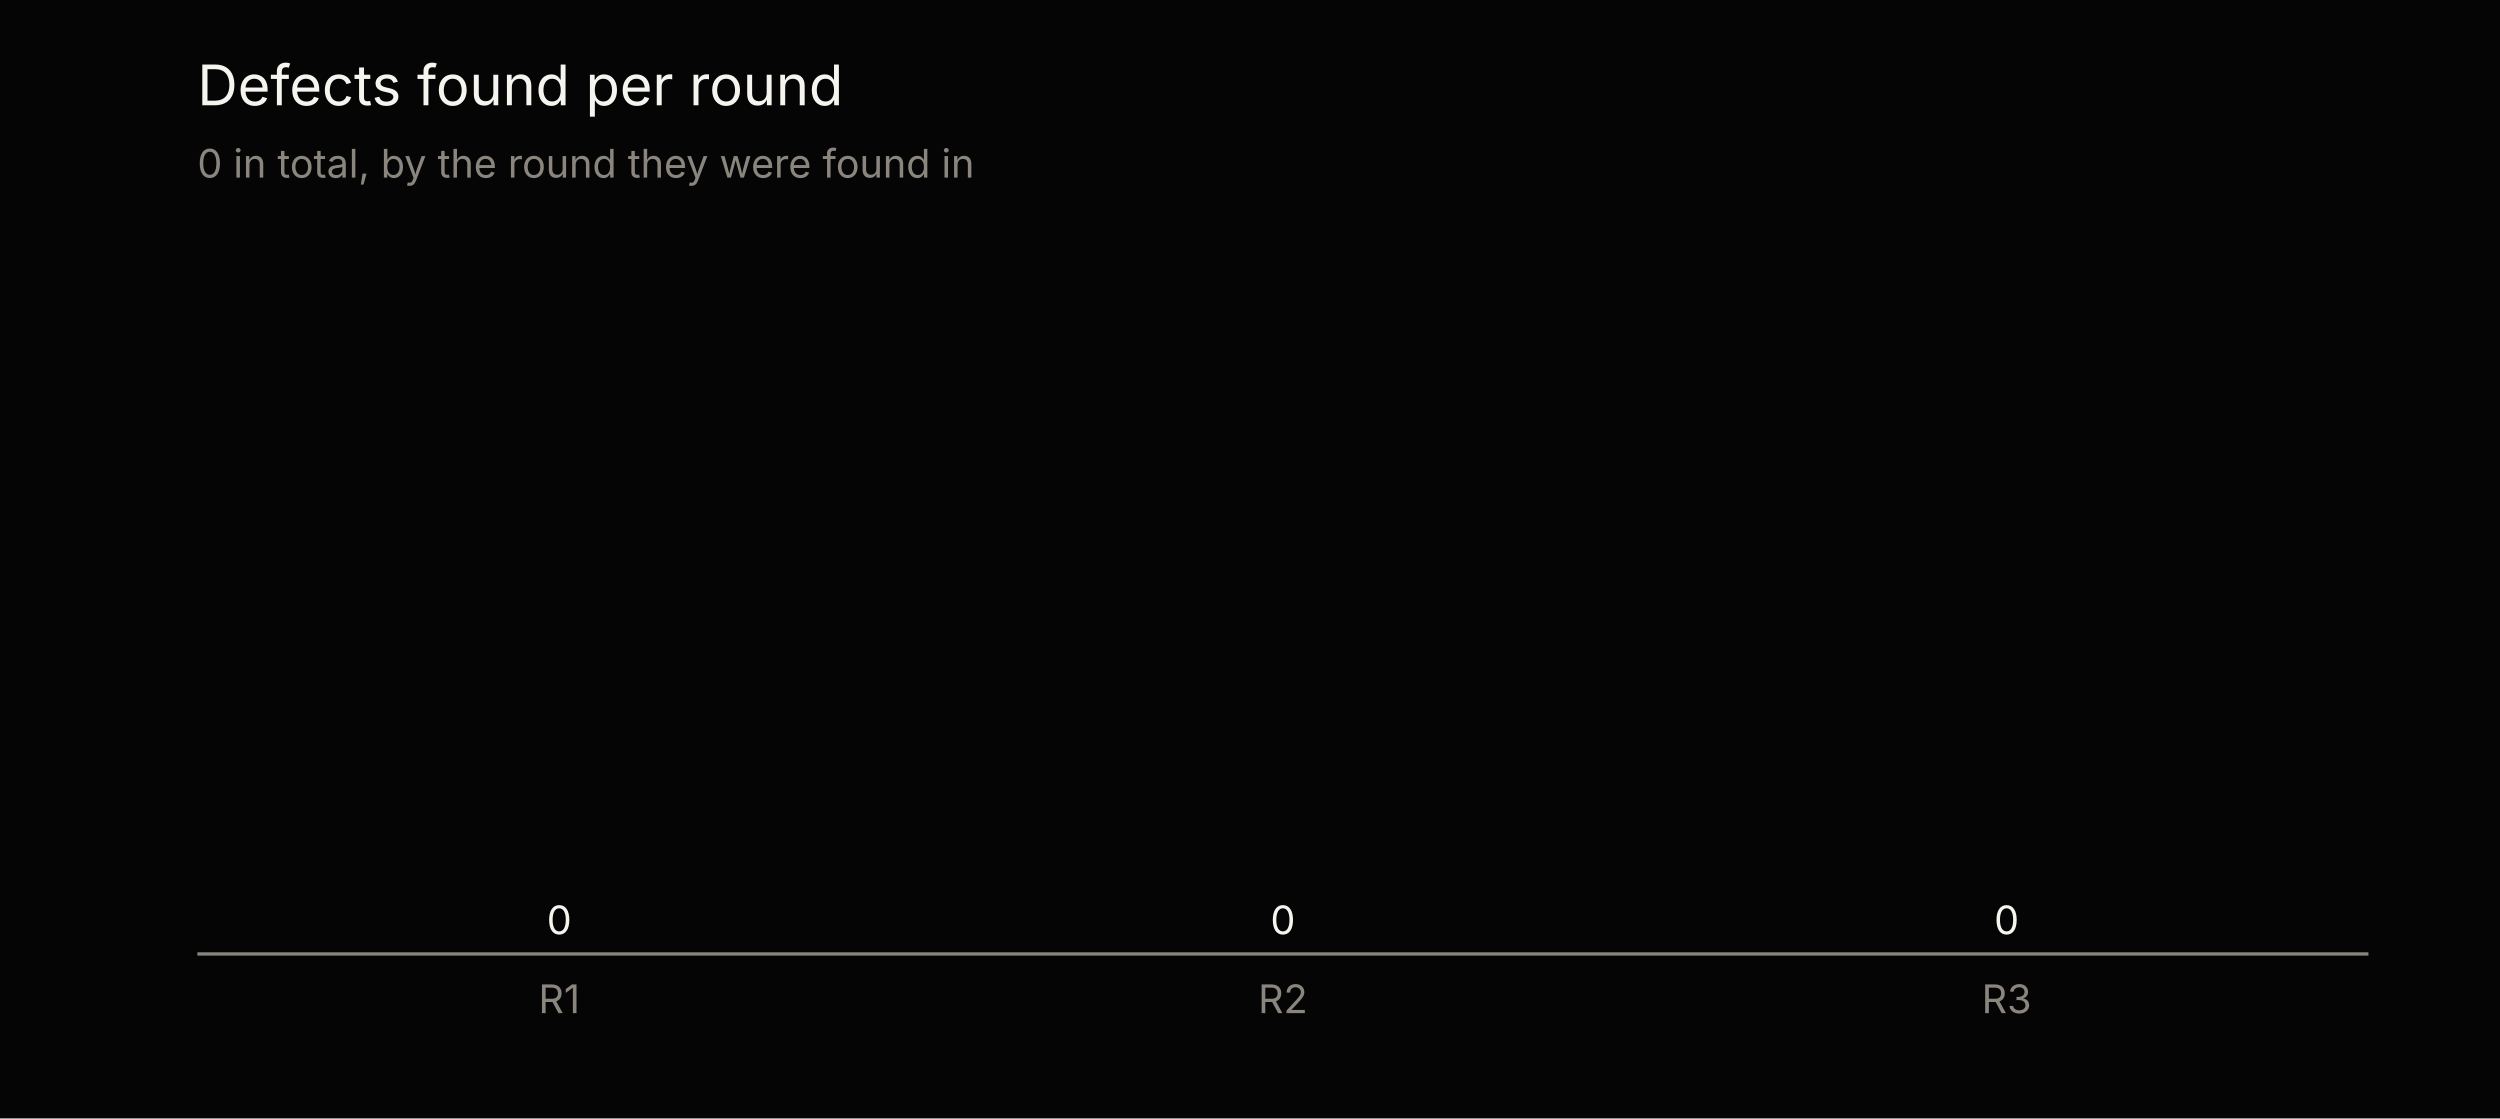
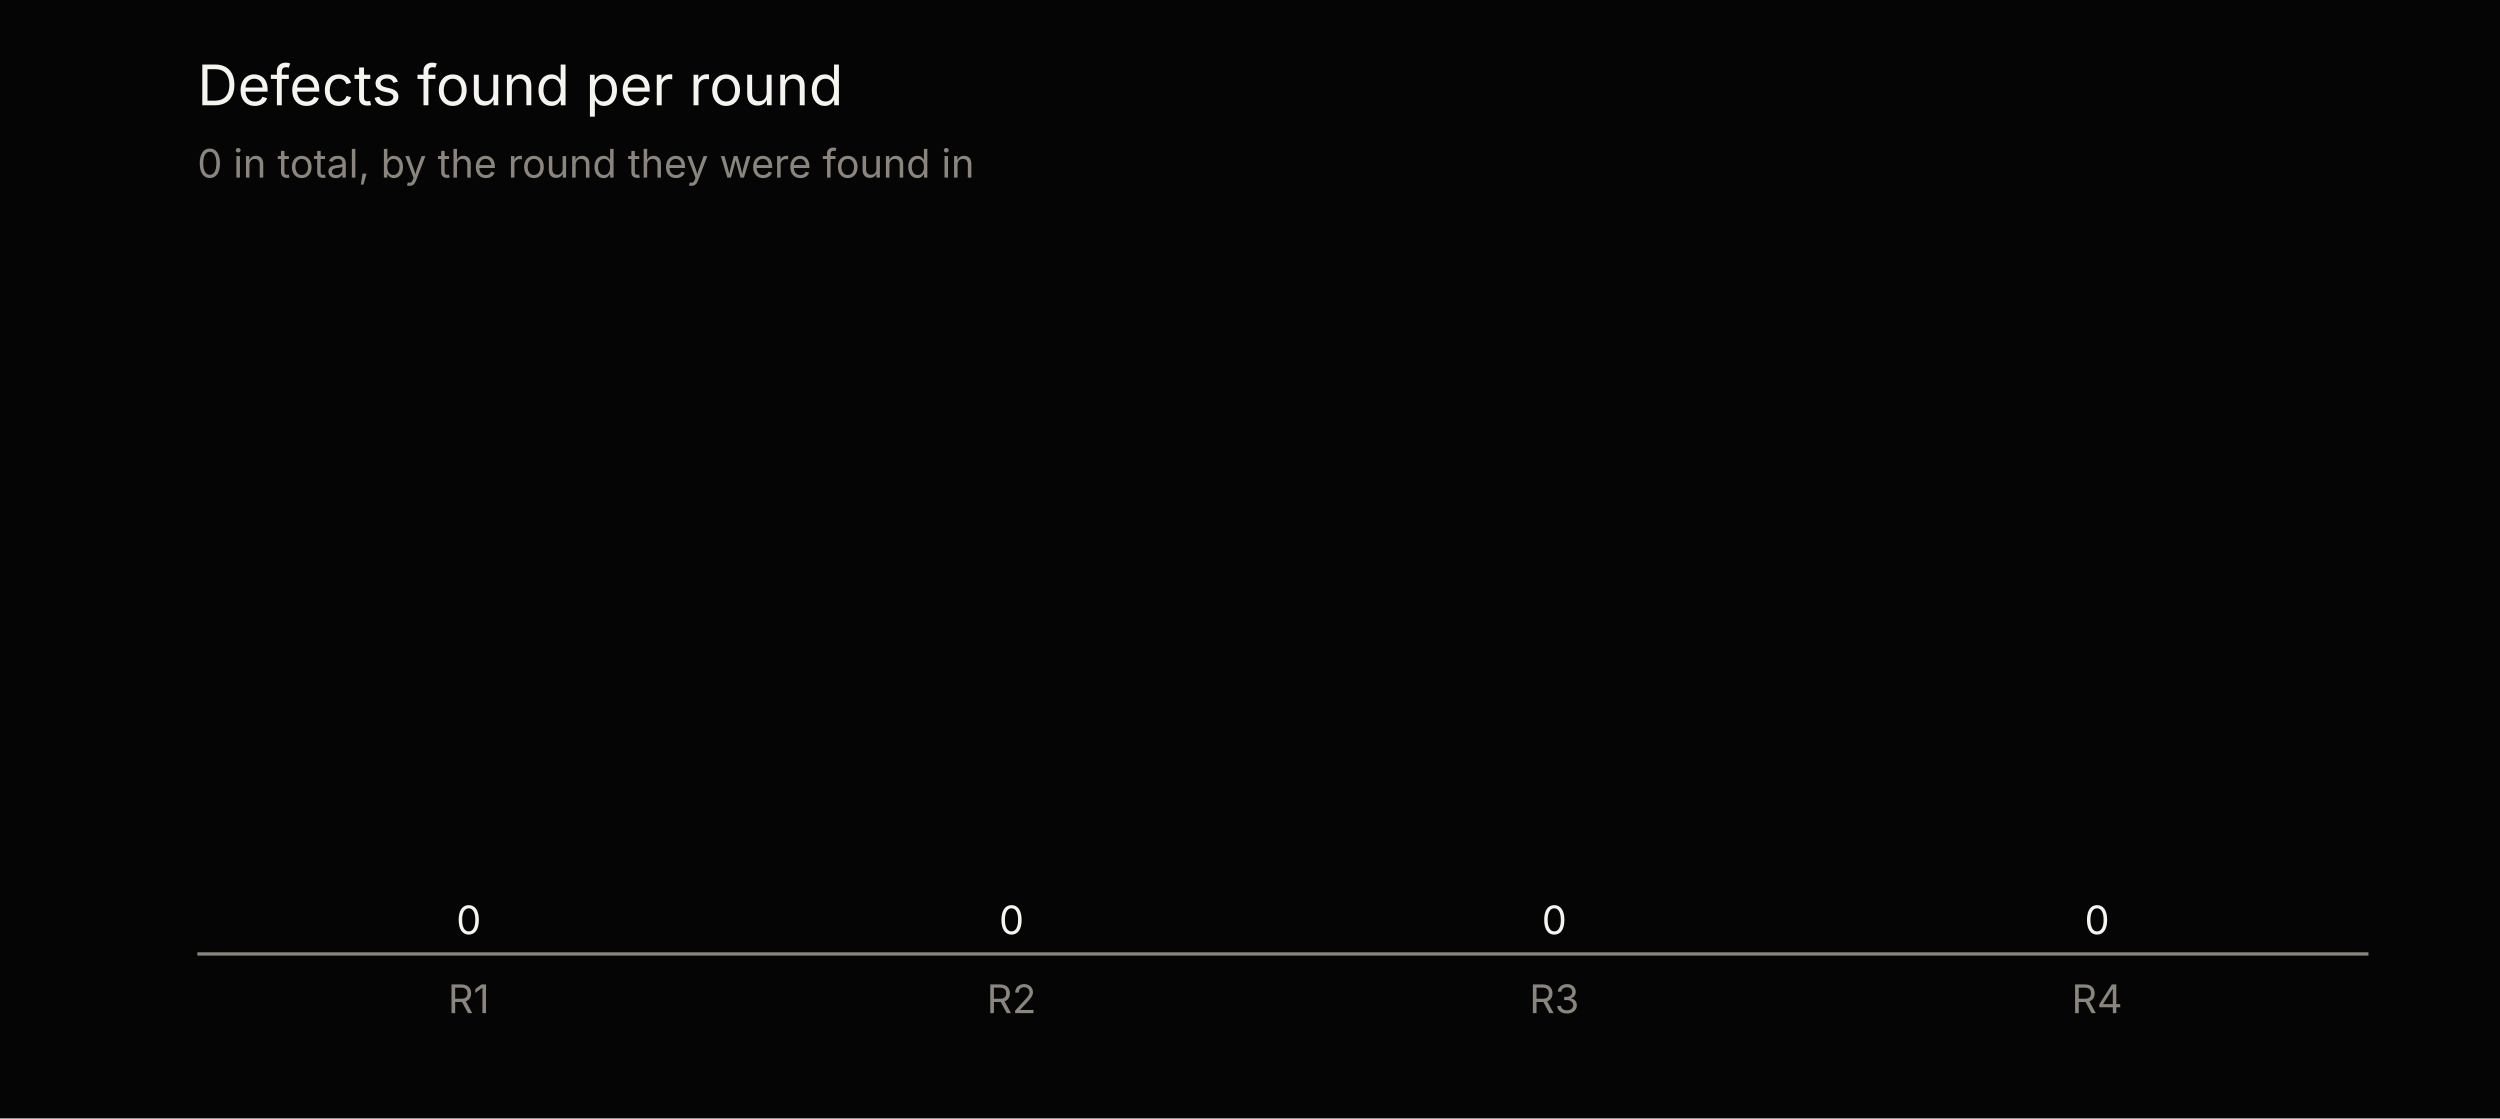
<svg xmlns="http://www.w3.org/2000/svg" viewBox="0 0 760 340" font-family="Inter, Arial, sans-serif" font-size="12">
  <rect width="760" height="340" fill="#050505" />
  <text x="60" y="32" font-size="17" fill="#f5f4ef">Defects found per round</text>
  <text x="60" y="54" fill="#8a867e">0 in total, by the round they were found in</text>
-   <rect x="104.0" y="290.0" width="132.0" height="0.0" fill="#4a4740" />
-   <text x="170.0" y="284.0" text-anchor="middle" fill="#f5f4ef">0</text>
-   <text x="170.0" y="308" text-anchor="middle" fill="#8a867e">R1</text>
-   <rect x="324.0" y="290.0" width="132.0" height="0.0" fill="#4a4740" />
-   <text x="390.0" y="284.0" text-anchor="middle" fill="#f5f4ef">0</text>
-   <text x="390.0" y="308" text-anchor="middle" fill="#8a867e">R2</text>
-   <rect x="544.0" y="290.0" width="132.0" height="0.0" fill="#d5a84b" />
-   <text x="610.0" y="284.0" text-anchor="middle" fill="#f5f4ef">0</text>
-   <text x="610.0" y="308" text-anchor="middle" fill="#8a867e">R3</text>
+   <rect x="93.0" y="290.0" width="99.0" height="0.0" fill="#4a4740" />
+   <text x="142.5" y="284.0" text-anchor="middle" fill="#f5f4ef">0</text>
+   <text x="142.5" y="308" text-anchor="middle" fill="#8a867e">R1</text>
+   <rect x="258.0" y="290.0" width="99.0" height="0.0" fill="#4a4740" />
+   <text x="307.5" y="284.0" text-anchor="middle" fill="#f5f4ef">0</text>
+   <text x="307.5" y="308" text-anchor="middle" fill="#8a867e">R2</text>
+   <rect x="423.0" y="290.0" width="99.0" height="0.0" fill="#4a4740" />
+   <text x="472.5" y="284.0" text-anchor="middle" fill="#f5f4ef">0</text>
+   <text x="472.5" y="308" text-anchor="middle" fill="#8a867e">R3</text>
+   <rect x="588.0" y="290.0" width="99.0" height="0.0" fill="#d5a84b" />
+   <text x="637.5" y="284.0" text-anchor="middle" fill="#f5f4ef">0</text>
+   <text x="637.5" y="308" text-anchor="middle" fill="#8a867e">R4</text>
  <line x1="60" x2="720" y1="290" y2="290" stroke="#8a867e" />
</svg>
